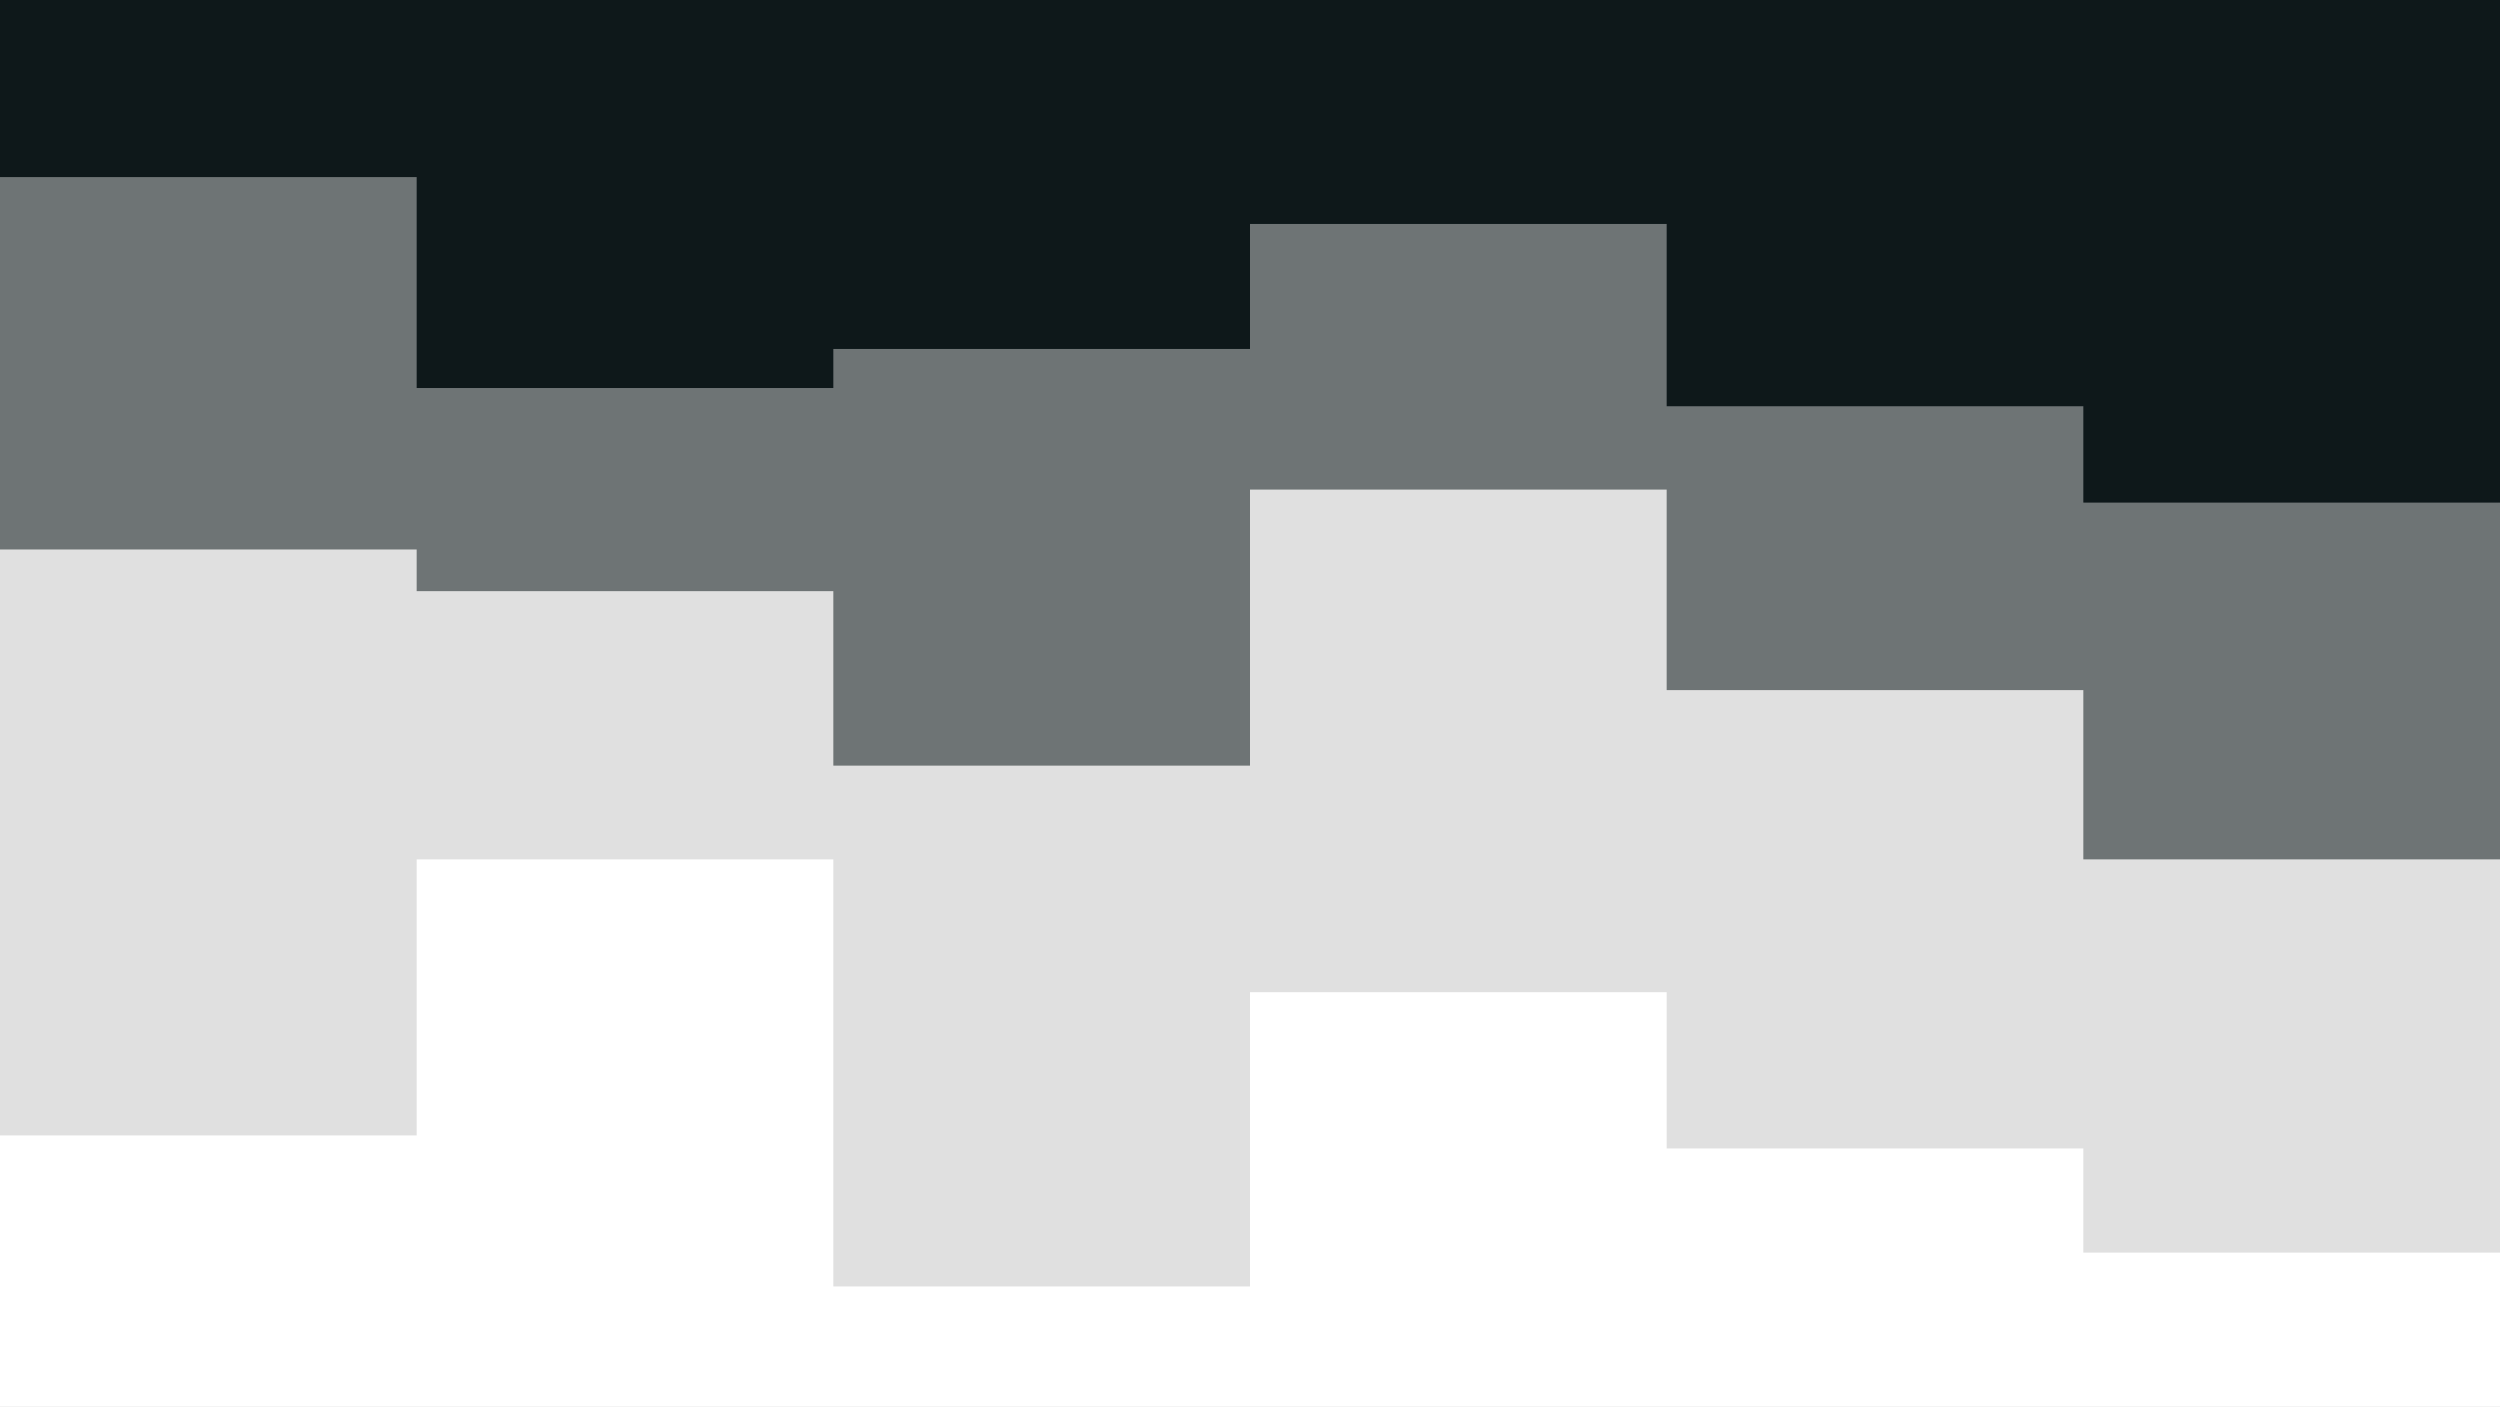
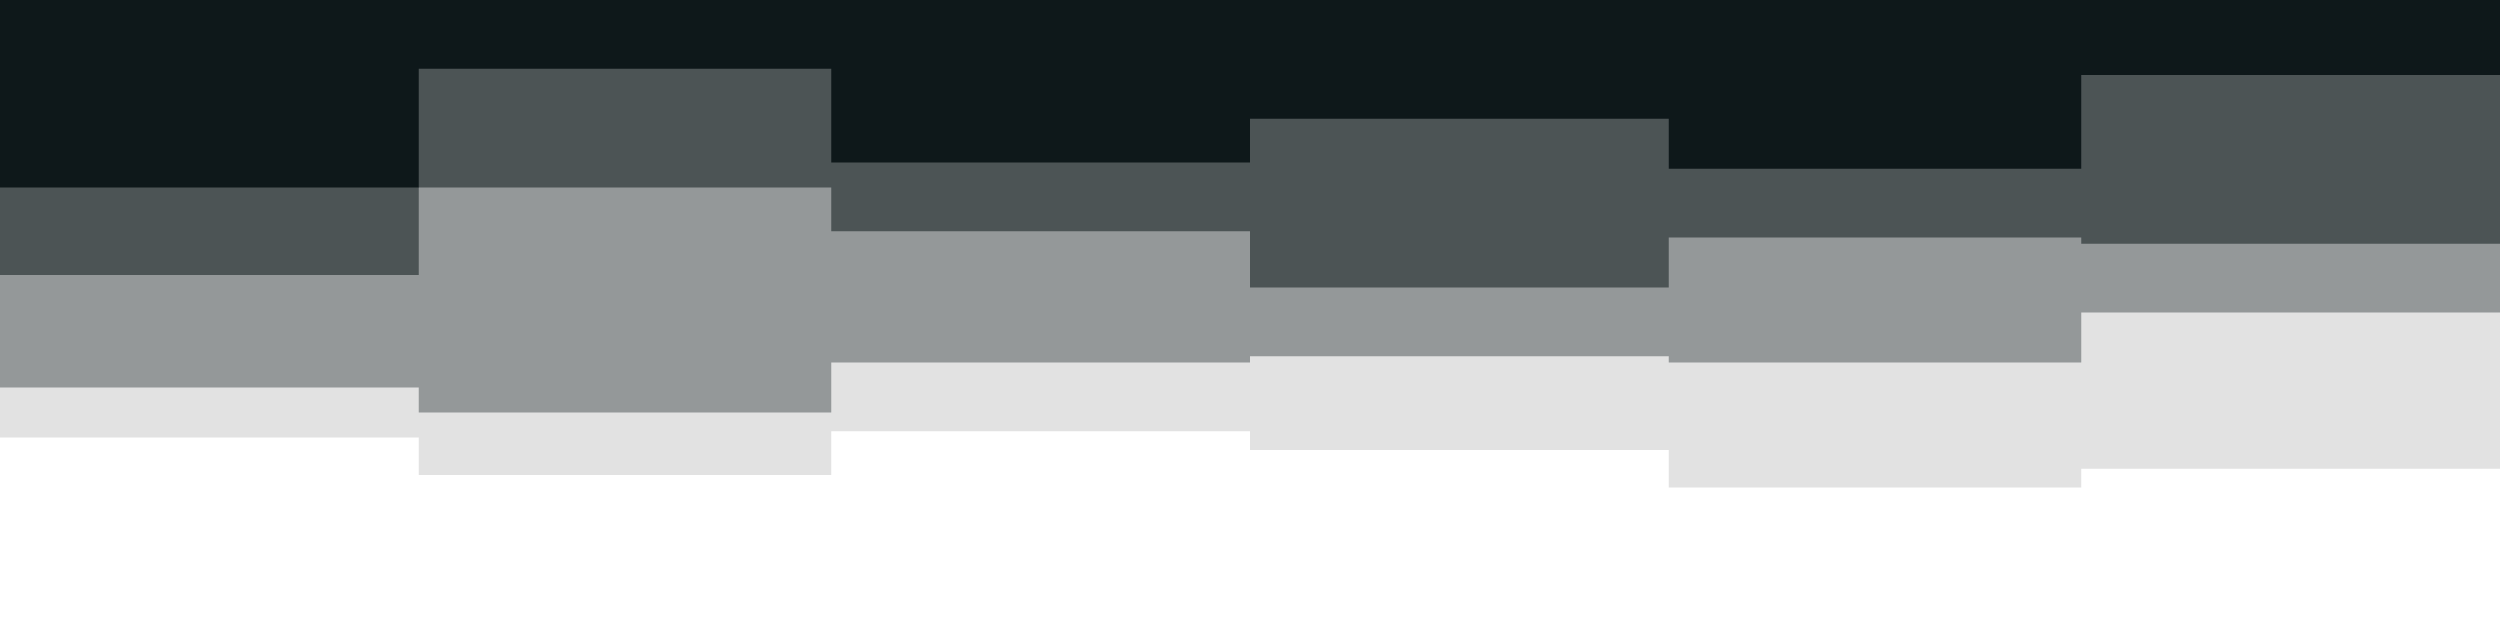
- <svg xmlns="http://www.w3.org/2000/svg" id="visual" viewBox="0 0 960 540" width="960" height="540" version="1.1">
-   <rect x="0" y="0" width="960" height="540" fill="#fff" />
-   <path d="M0 436L160 436L160 330L320 330L320 494L480 494L480 381L640 381L640 441L800 441L800 481L960 481L960 411L960 0L960 0L800 0L800 0L640 0L640 0L480 0L480 0L320 0L320 0L160 0L160 0L0 0Z" fill="#e0e0e0" />
-   <path d="M0 211L160 211L160 227L320 227L320 294L480 294L480 188L640 188L640 265L800 265L800 330L960 330L960 320L960 0L960 0L800 0L800 0L640 0L640 0L480 0L480 0L320 0L320 0L160 0L160 0L0 0Z" fill="#6e7475" />
-   <path d="M0 68L160 68L160 149L320 149L320 134L480 134L480 86L640 86L640 156L800 156L800 193L960 193L960 218L960 0L960 0L800 0L800 0L640 0L640 0L480 0L480 0L320 0L320 0L160 0L160 0L0 0Z" fill="#0e181a" />
+ <svg xmlns="http://www.w3.org/2000/svg" id="visual" viewBox="0 0 400 100" width="400" height="100" version="1.1">
+   <rect x="0" y="0" width="400" height="100" fill="#fff" />
+   <path d="M0 70L67 70L67 76L133 76L133 69L200 69L200 72L267 72L267 78L333 78L333 75L400 75L400 88L400 0L400 0L333 0L333 0L267 0L267 0L200 0L200 0L133 0L133 0L67 0L67 0L0 0Z" fill="#e2e2e2" />
+   <path d="M0 62L67 62L67 66L133 66L133 58L200 58L200 57L267 57L267 58L333 58L333 50L400 50L400 54L400 0L400 0L333 0L333 0L267 0L267 0L200 0L200 0L133 0L133 0L67 0L67 0L0 0Z" fill="#949899" />
+   <path d="M0 44L67 44L67 30L133 30L133 37L200 37L200 46L267 46L267 38L333 38L333 39L400 39L400 26L400 0L400 0L333 0L333 0L267 0L267 0L200 0L200 0L133 0L133 0L67 0L67 0L0 0Z" fill="#4c5455" />
+   <path d="M0 30L67 30L67 11L133 11L133 26L200 26L200 19L267 19L267 27L333 27L333 12L400 12L400 13L400 0L400 0L333 0L333 0L267 0L267 0L200 0L200 0L133 0L133 0L67 0L67 0L0 0Z" fill="#0e181a" />
</svg>
